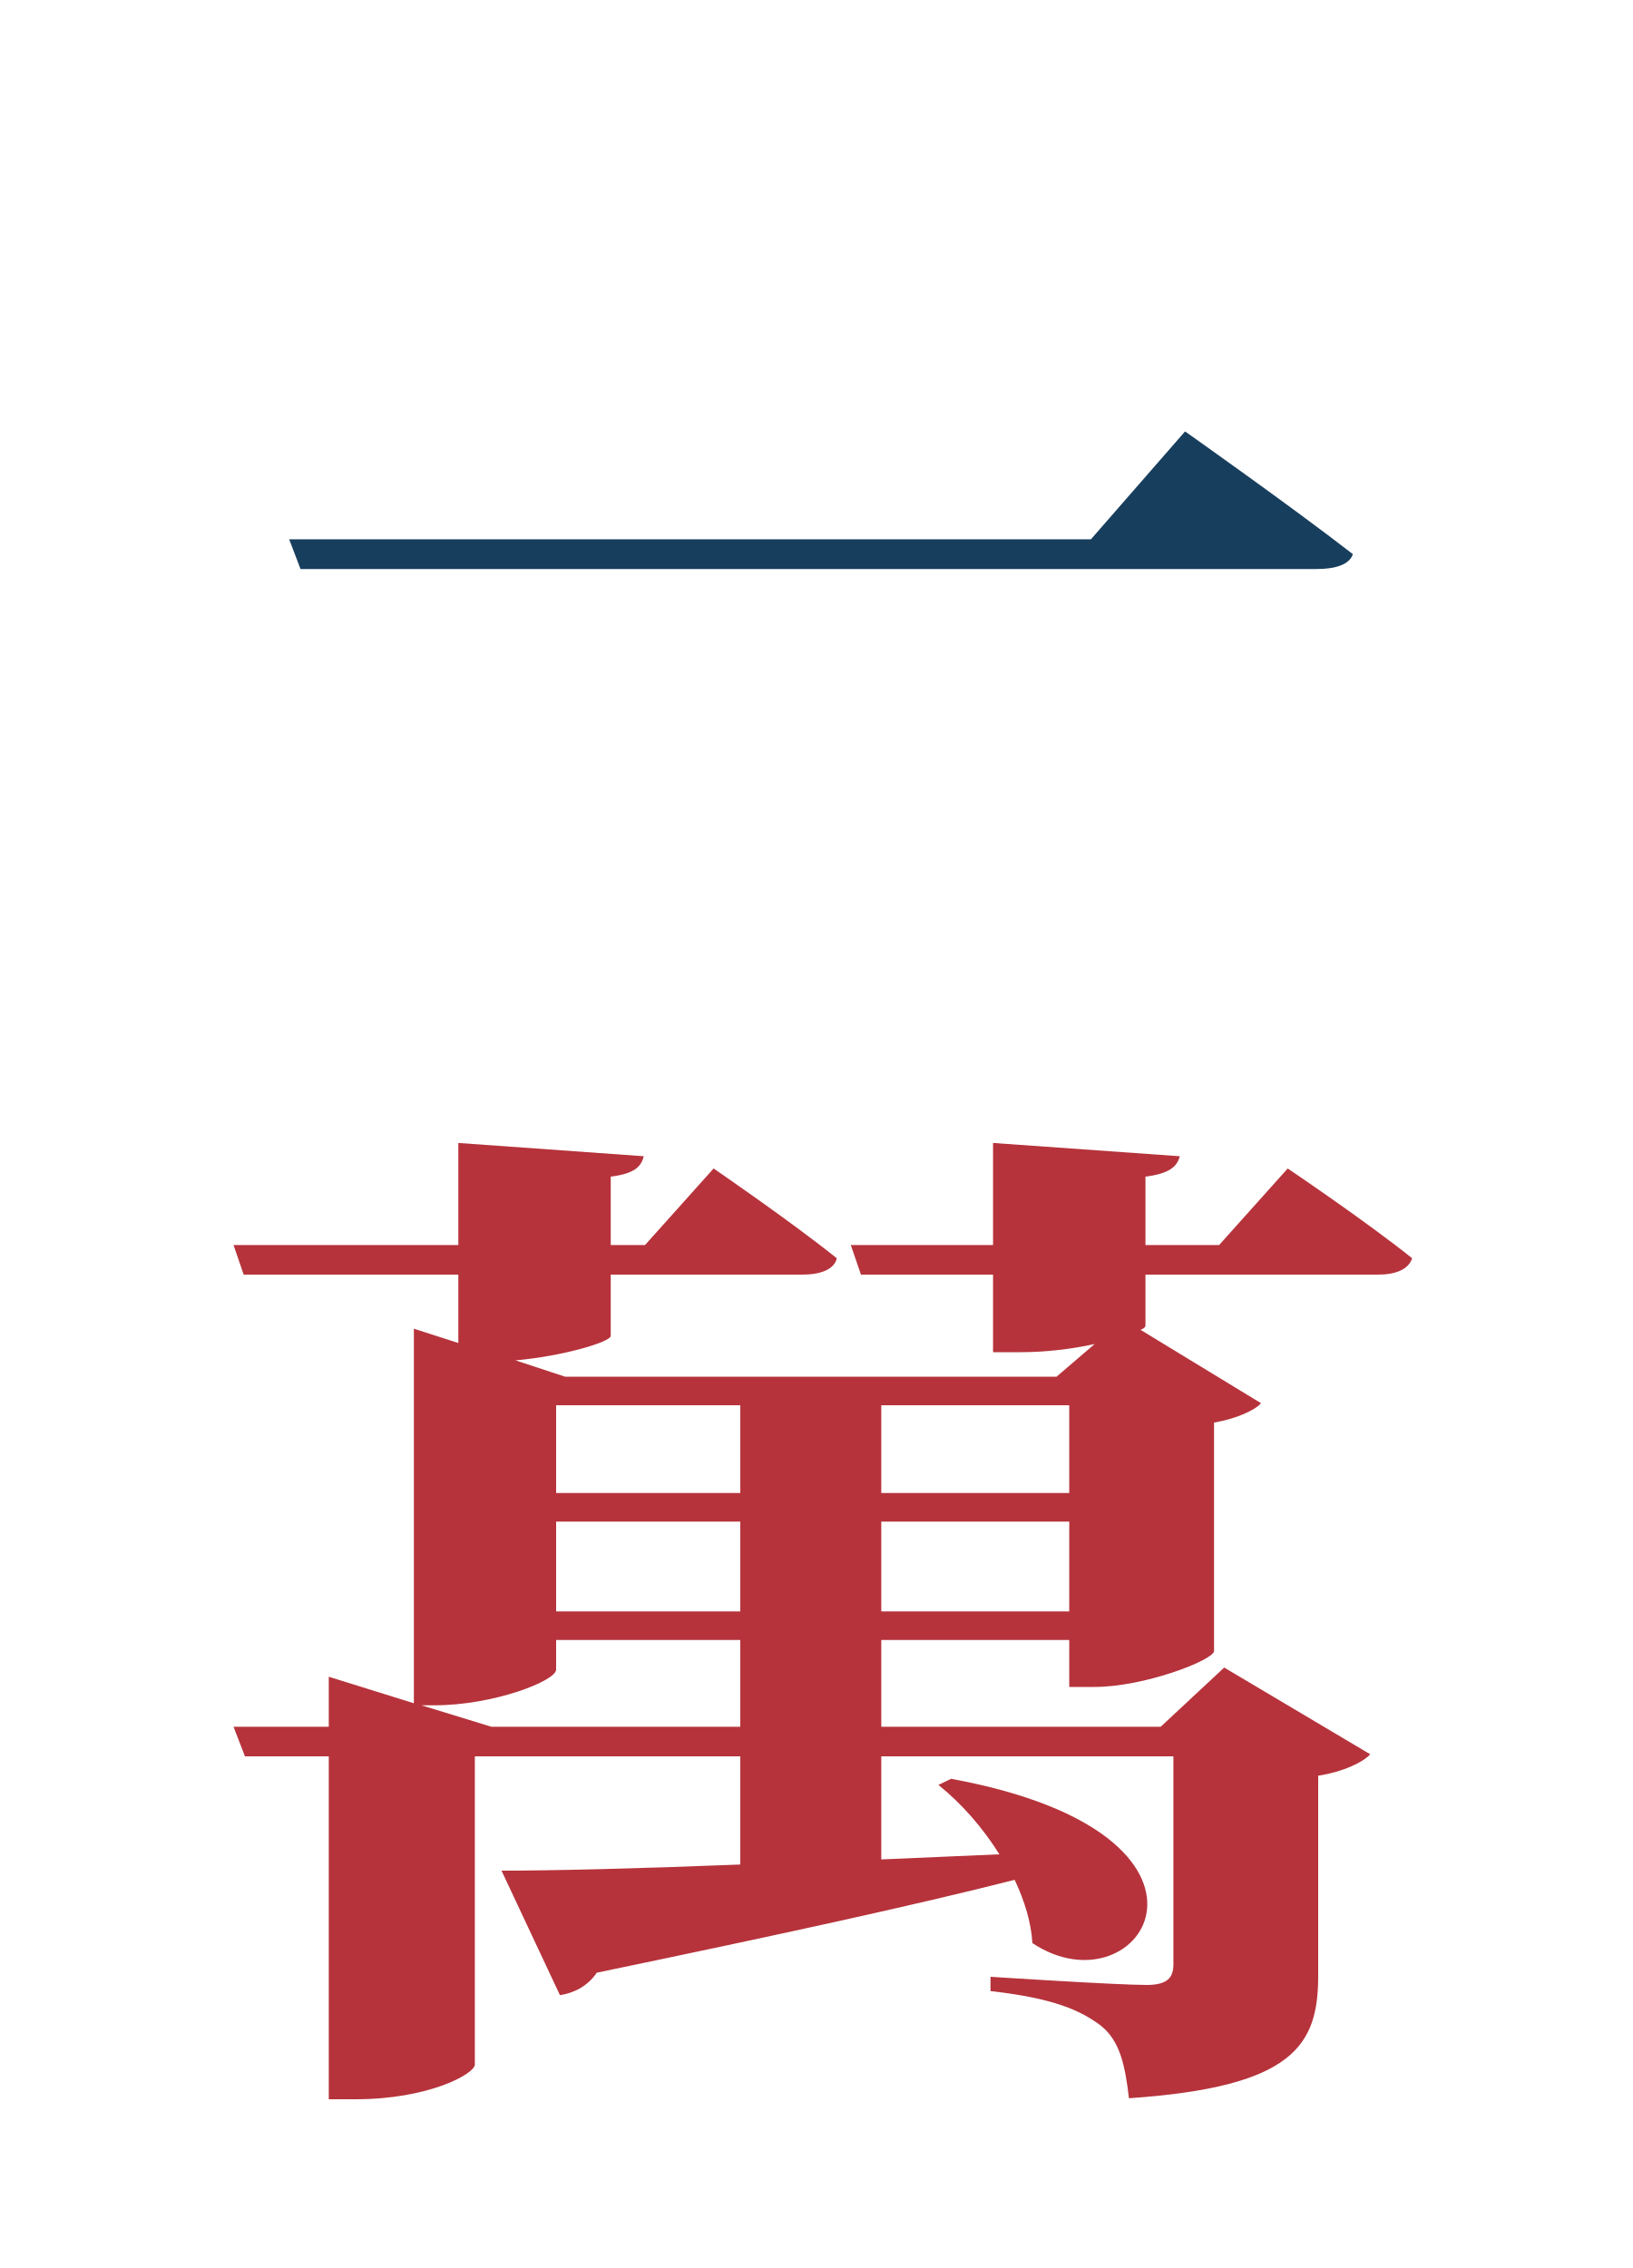
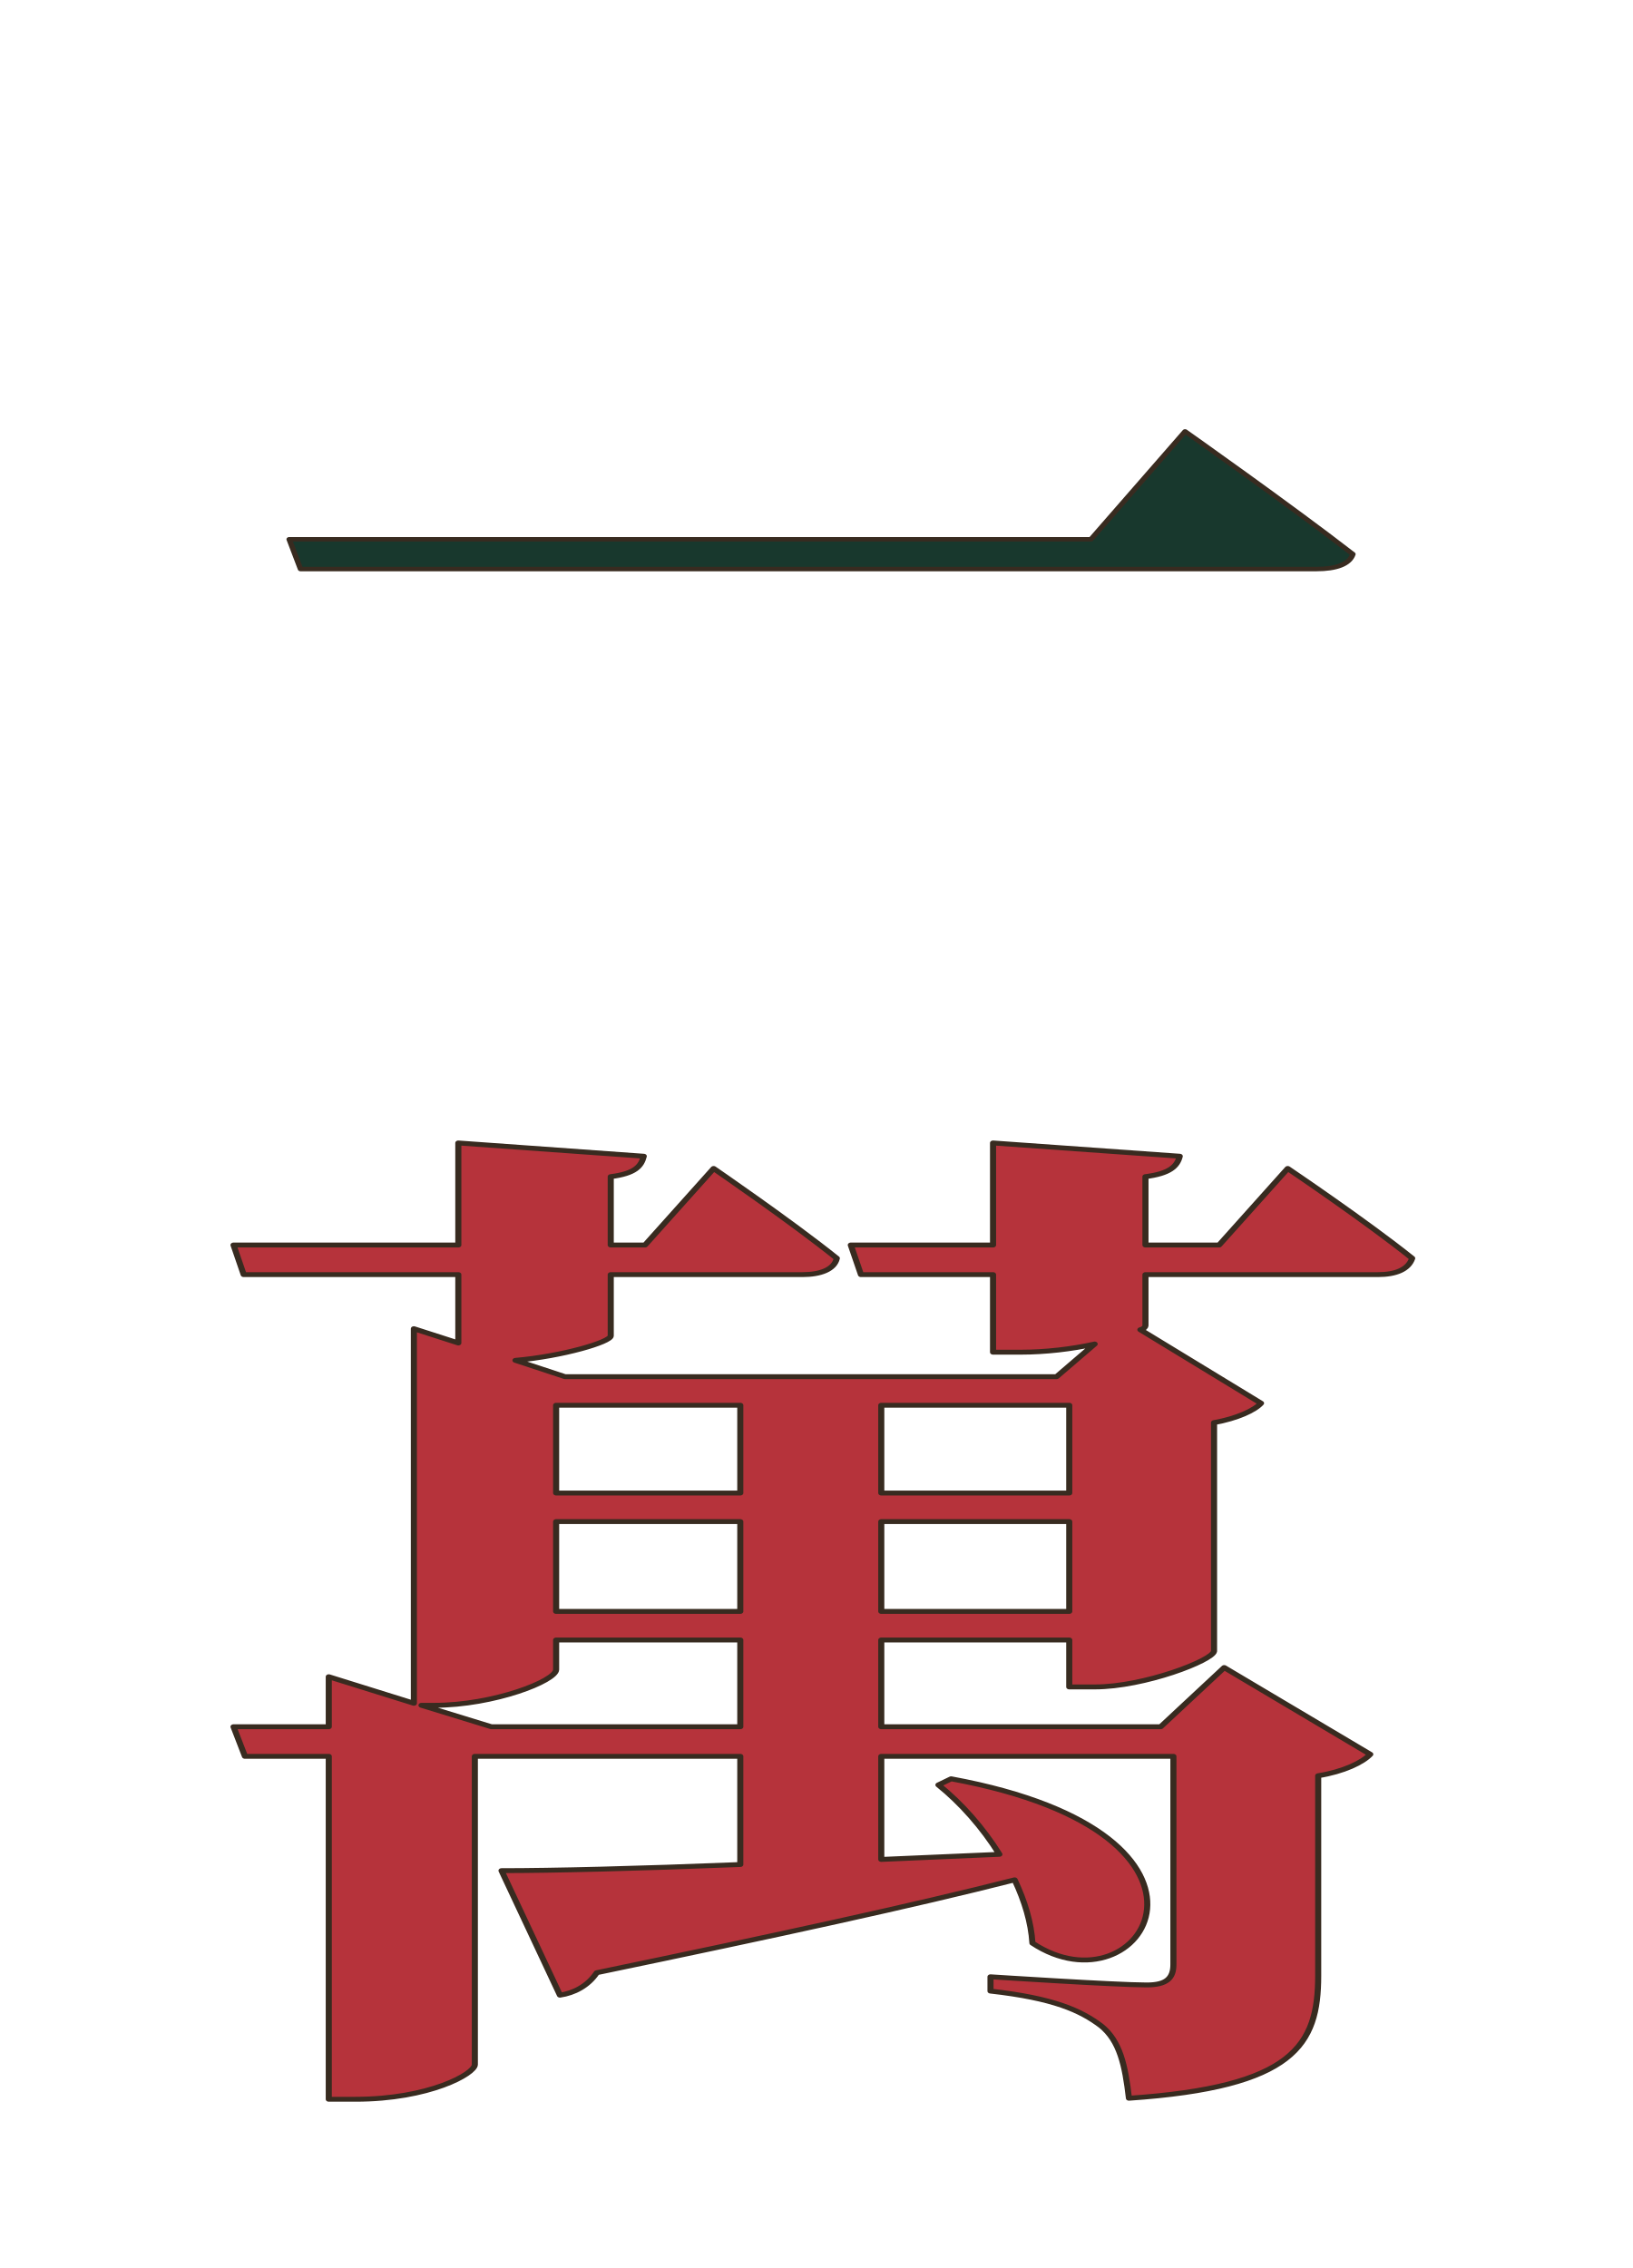
<svg xmlns="http://www.w3.org/2000/svg" width="72" height="100" viewBox="0 0 72 100" role="img" aria-labelledby="tile-title">
-   <path d="M82.5 34.2 74.2 45.8H3.5L4.5 49H94.1C95.8 49 97 48.5 97.3 47.4C91.8 42.2 82.5 34.2 82.5 34.2Z" transform="translate(11 5) scale(0.5 0.41)" fill="#183e5d" />
-   <path d="M41.9 5.6 36.5 13.1H33.8V6.4C35.7 6.1 36.2 5.4 36.4 4.4L21.8 3.1V13.1H4.1L4.9 16H21.8V22.7L18.3 21.3V58L11.6 55.4V60.3H4.1L5 63.2H11.6V96.8H13.7C19.5 96.8 23.1 94.3 23.1 93.4V63.2H44V73.8C35.9 74.2 29.2 74.4 25.2 74.4L29.8 86.6C30.9 86.4 32 85.7 32.7 84.4C47 80.7 57.7 77.8 65.6 75.3C66.4 77.4 66.9 79.5 67 81.5C75.6 88.6 84.6 70.9 60.6 65.4L59.6 66C61.4 67.8 63.1 70.2 64.4 72.8L55.1 73.3V63.2H78.1V83.6C78.1 84.9 77.6 85.6 76 85.6C73.6 85.6 63.7 84.8 63.7 84.8V86.2C68.7 86.9 70.8 88.1 72.4 89.6C73.9 91.1 74.3 93.5 74.6 96.7C87.6 95.6 89.5 91.5 89.5 84.7V65.1C91.5 64.7 93 63.8 93.6 63L82.1 54.5L77.1 60.3H55.1V51.8H69.9V56.4H71.9C75.8 56.4 81.2 53.8 81.3 52.9V30.5C83.1 30.1 84.5 29.3 85 28.6L75.5 21.4C75.8 21.3 75.9 21.1 75.9 21V16H94.2C95.6 16 96.6 15.5 96.9 14.4C93.3 10.8 87.1 5.6 87.1 5.6L81.7 13.1H75.9V6.4C77.8 6.1 78.4 5.4 78.6 4.4L63.9 3.1V13.1H52.7L53.5 16H63.9V23.6H66.1C68 23.6 70.1 23.3 71.9 22.8L68.9 26H30.2L26.3 24.4C30 24 33.8 22.6 33.8 22V16H48.9C50.3 16 51.4 15.5 51.6 14.4C48 10.8 41.9 5.6 41.9 5.6ZM29.5 54.7V51.8H44V60.3H24.4L18.9 58.2H19.9C24.6 58.2 29.5 55.8 29.5 54.7ZM44 28.8V37.4H29.5V28.8ZM55.1 28.8H69.9V37.4H55.1ZM44 49H29.5V40.2H44ZM55.1 49V40.2H69.9V49Z" transform="translate(8 49) scale(0.56 0.45)" fill="#b6333b" />
+   <path d="M82.5 34.2 74.2 45.8H3.5L4.5 49H94.1C95.8 49 97 48.5 97.3 47.4C91.8 42.2 82.5 34.2 82.5 34.2Z" transform="translate(11 5) scale(0.5 0.41)" fill="#18382d" stroke="#382b20" stroke-width="0.48" stroke-linejoin="round" />
+   <path d="M41.9 5.6 36.5 13.1H33.8V6.4C35.7 6.1 36.2 5.4 36.4 4.4L21.8 3.1V13.1H4.1L4.9 16H21.8V22.7L18.3 21.3V58L11.6 55.4V60.3H4.1L5 63.2H11.6V96.8H13.7C19.5 96.8 23.1 94.3 23.1 93.4V63.2H44V73.8C35.9 74.2 29.2 74.4 25.2 74.4L29.8 86.6C30.9 86.4 32 85.7 32.7 84.4C47 80.7 57.7 77.8 65.6 75.3C66.4 77.4 66.9 79.5 67 81.5C75.6 88.6 84.6 70.9 60.6 65.4L59.6 66C61.4 67.8 63.1 70.2 64.4 72.8L55.1 73.3V63.2H78.1V83.6C78.1 84.9 77.6 85.6 76 85.6C73.6 85.6 63.7 84.8 63.7 84.8V86.2C68.7 86.9 70.8 88.1 72.4 89.6C73.9 91.1 74.3 93.5 74.6 96.7C87.6 95.6 89.5 91.5 89.5 84.7V65.1C91.5 64.7 93 63.8 93.6 63L82.1 54.5L77.1 60.3H55.1V51.8H69.9V56.4H71.9C75.8 56.4 81.2 53.8 81.3 52.9V30.5C83.1 30.1 84.5 29.3 85 28.6L75.5 21.4C75.8 21.3 75.9 21.1 75.9 21V16H94.2C95.6 16 96.6 15.5 96.9 14.4C93.3 10.8 87.1 5.6 87.1 5.6L81.7 13.1H75.9V6.4C77.8 6.1 78.4 5.4 78.6 4.4L63.9 3.1V13.1H52.7L53.5 16H63.9V23.6H66.1C68 23.6 70.1 23.3 71.9 22.8L68.9 26H30.2L26.3 24.4C30 24 33.8 22.6 33.8 22V16H48.9C50.3 16 51.4 15.5 51.6 14.4C48 10.8 41.9 5.6 41.9 5.6ZM29.5 54.7V51.8H44V60.3H24.4L18.9 58.2H19.9C24.6 58.2 29.5 55.8 29.5 54.7ZM44 28.8V37.4H29.5V28.8ZM55.1 28.8H69.9V37.4H55.1ZM44 49H29.5V40.2H44ZM55.1 49V40.2H69.9V49Z" transform="translate(8 49) scale(0.56 0.45)" fill="#b6333b" stroke="#382b20" stroke-width="0.48" stroke-linejoin="round" />
</svg>
